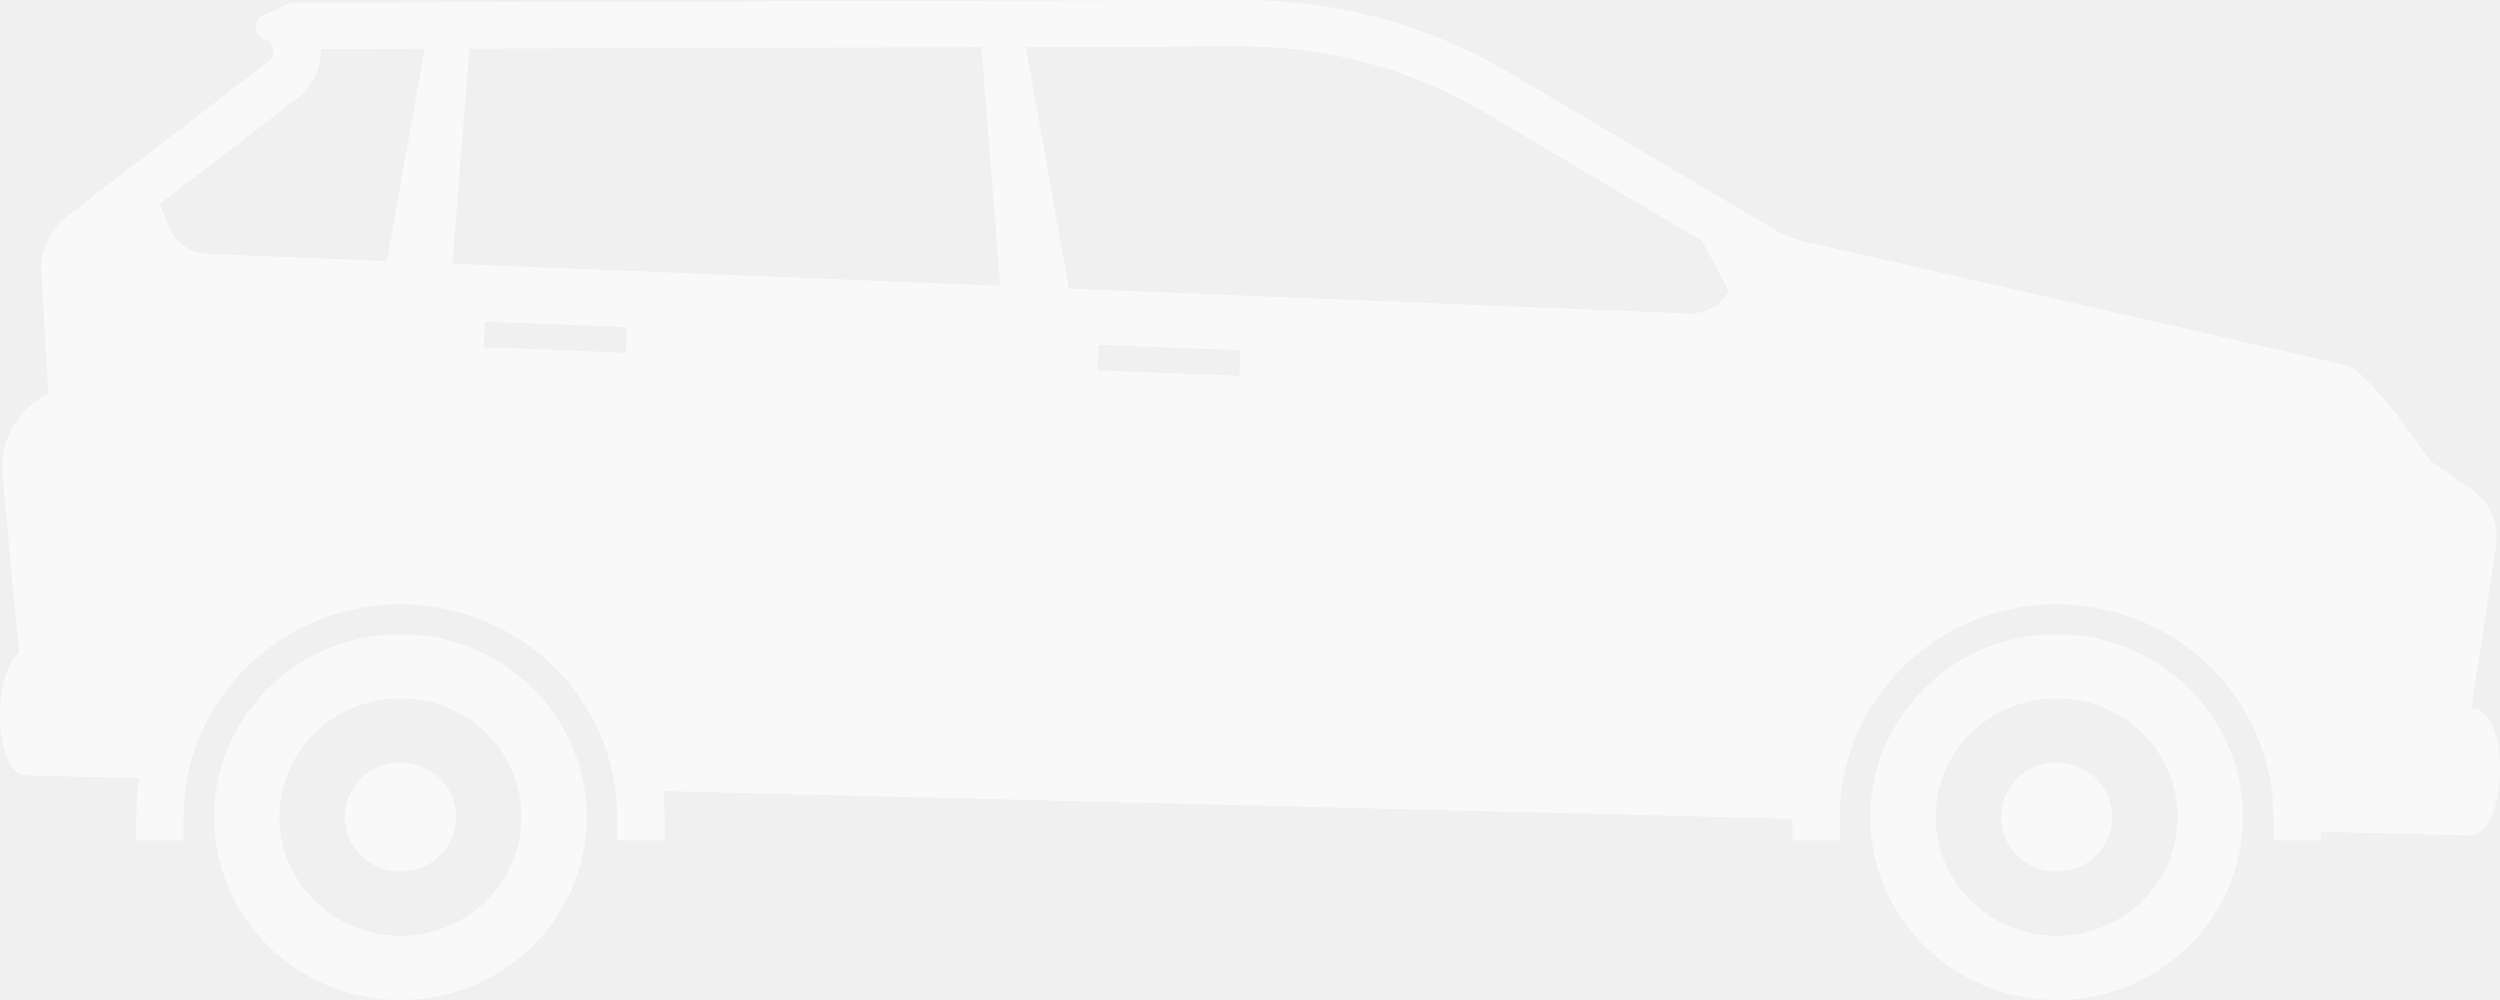
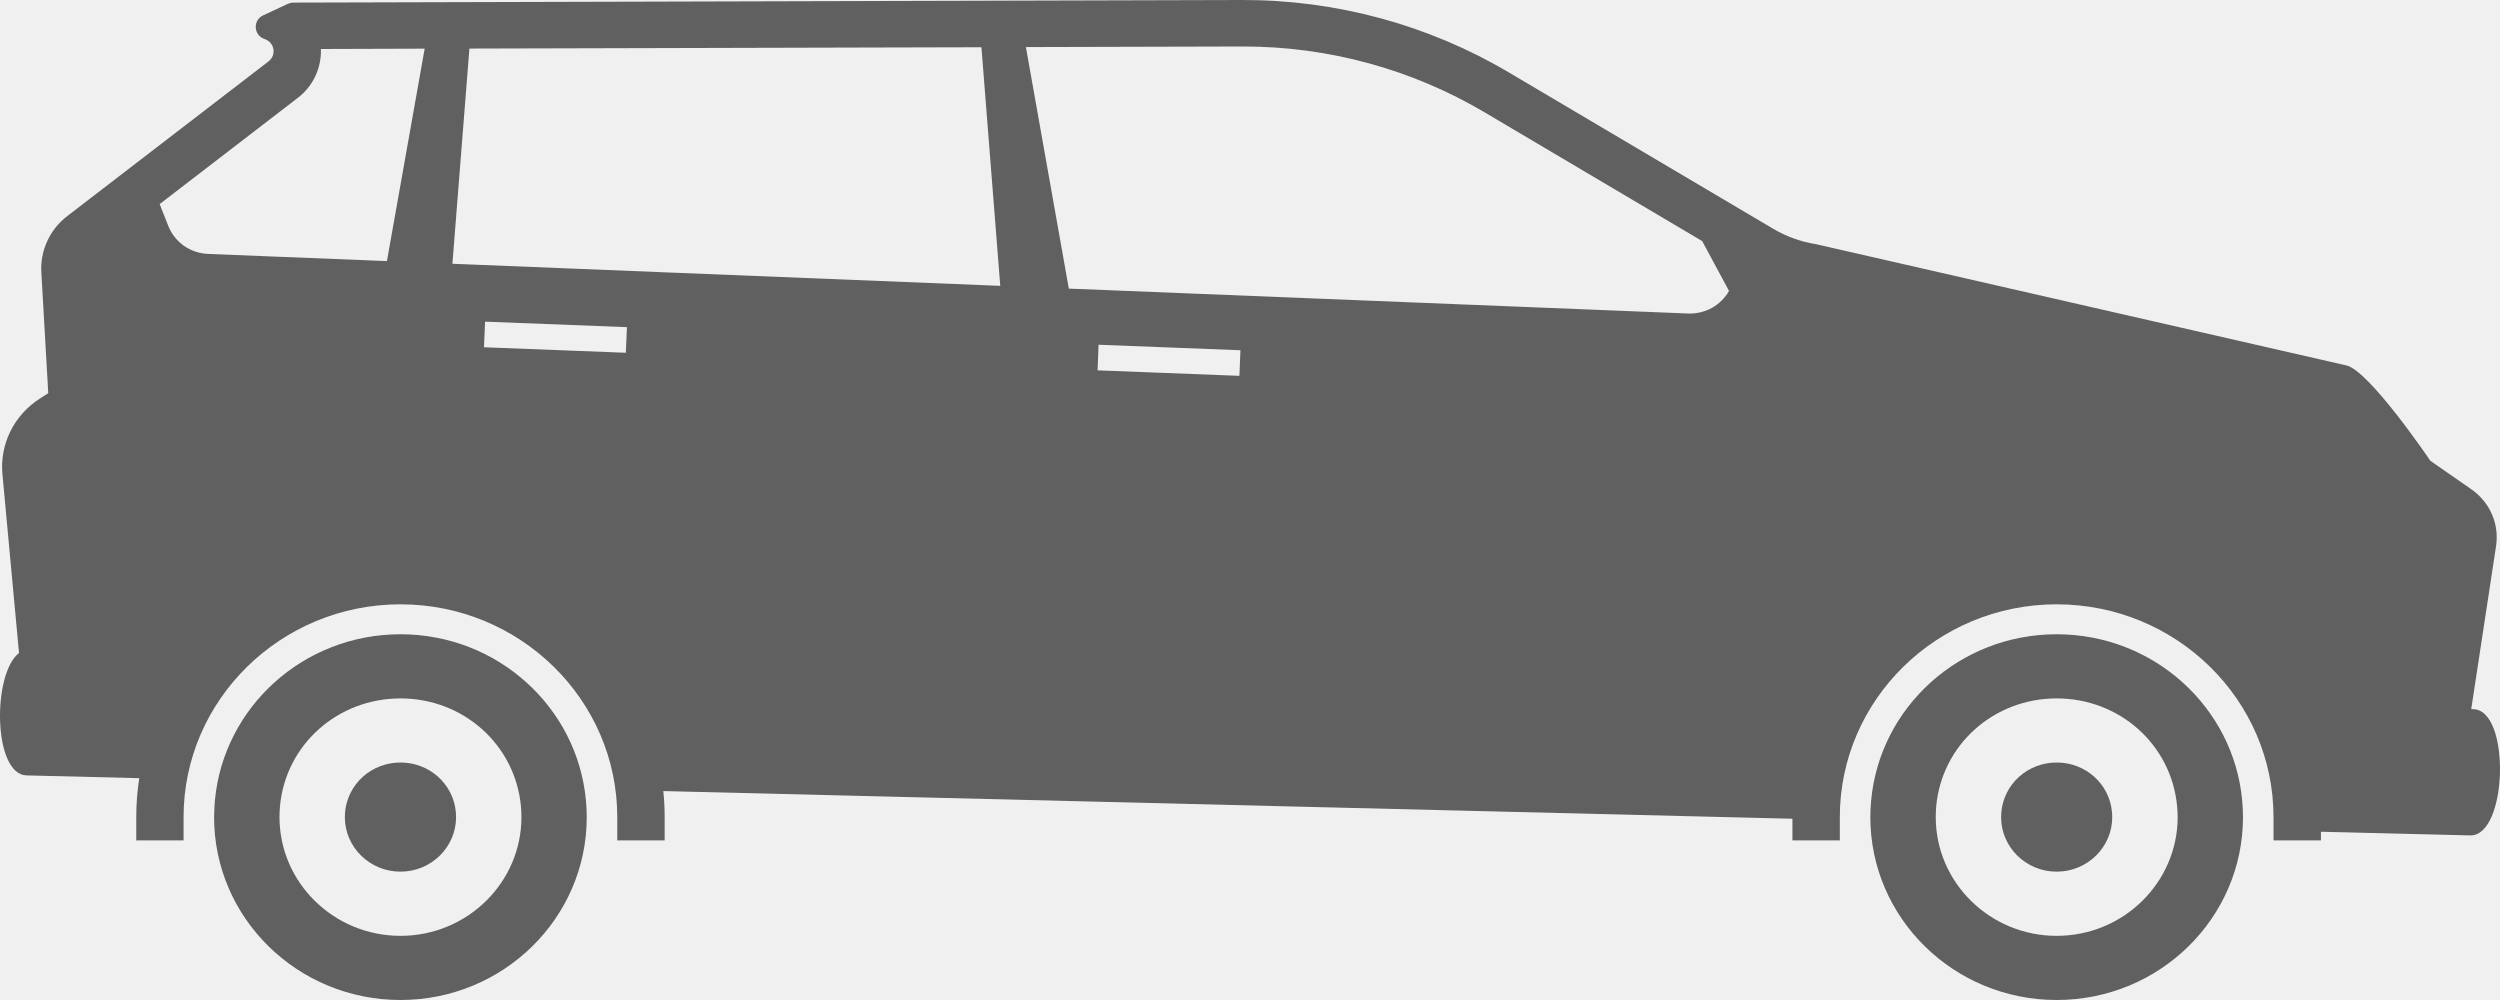
<svg xmlns="http://www.w3.org/2000/svg" width="30" height="12" viewBox="0 0 30 12" fill="none">
  <g opacity="0.6">
    <path d="M0.319 9.305L1.671 9.338C1.647 9.493 1.635 9.649 1.635 9.805V10.085H2.203V9.805C2.203 8.397 3.371 7.252 4.805 7.252C6.24 7.252 7.407 8.397 7.407 9.805V10.085H7.976V9.805C7.976 9.7 7.971 9.596 7.96 9.493L21.509 9.825V10.085H22.078V9.805C22.078 8.397 23.245 7.252 24.68 7.252C26.115 7.252 27.282 8.397 27.282 9.805V10.085H27.851V9.981L29.642 10.025C30.093 10.036 30.131 8.521 29.681 8.51L29.655 8.509L29.951 6.565C29.973 6.434 29.958 6.3 29.906 6.177C29.854 6.054 29.767 5.949 29.657 5.872L29.164 5.529C29.164 5.529 28.419 4.427 28.148 4.383L21.793 2.93C21.609 2.901 21.433 2.837 21.273 2.742L18.108 0.87C17.142 0.298 16.034 -0.003 14.906 2.22507e-05L3.523 0.031C3.5 0.031 3.477 0.036 3.456 0.045L3.158 0.184C3.031 0.243 3.042 0.425 3.176 0.469C3.294 0.508 3.321 0.66 3.223 0.736L0.808 2.592C0.704 2.672 0.621 2.775 0.567 2.893C0.513 3.011 0.488 3.139 0.496 3.269L0.579 4.718L0.481 4.781C0.326 4.879 0.203 5.017 0.123 5.179C0.044 5.341 0.011 5.522 0.03 5.701L0.228 7.836C-0.095 8.085 -0.084 9.295 0.319 9.305ZM13.171 4.444L13.183 4.137L14.885 4.203L14.873 4.51L13.171 4.444ZM5.808 4.167L5.821 3.86L7.523 3.926L7.51 4.233L5.808 4.167ZM5.429 3.165L5.633 0.583L11.777 0.567L12.003 3.43L5.429 3.165ZM14.923 0.558C15.942 0.558 16.942 0.831 17.815 1.348L20.426 2.893L20.748 3.491C20.7 3.576 20.628 3.647 20.542 3.695C20.456 3.742 20.357 3.766 20.258 3.762L12.826 3.463L12.311 0.565L14.923 0.558ZM3.573 1.175C3.664 1.106 3.736 1.016 3.784 0.914C3.832 0.812 3.855 0.7 3.851 0.588L5.096 0.584L4.643 3.133L2.499 3.047C2.394 3.043 2.293 3.009 2.208 2.95C2.123 2.89 2.058 2.807 2.02 2.712L1.916 2.449L3.573 1.175Z" fill="white" />
+     <path d="M0.319 9.305L1.671 9.338C1.647 9.493 1.635 9.649 1.635 9.805V10.085H2.203V9.805C2.203 8.397 3.371 7.252 4.805 7.252C6.24 7.252 7.407 8.397 7.407 9.805V10.085H7.976V9.805C7.976 9.7 7.971 9.596 7.96 9.493L21.509 9.825V10.085H22.078V9.805C22.078 8.397 23.245 7.252 24.68 7.252C26.115 7.252 27.282 8.397 27.282 9.805V10.085H27.851V9.981L29.642 10.025C30.093 10.036 30.131 8.521 29.681 8.51L29.655 8.509L29.951 6.565C29.973 6.434 29.958 6.3 29.906 6.177C29.854 6.054 29.767 5.949 29.657 5.872L29.164 5.529C29.164 5.529 28.419 4.427 28.148 4.383L21.793 2.93C21.609 2.901 21.433 2.837 21.273 2.742L18.108 0.87C17.142 0.298 16.034 -0.003 14.906 2.22507e-05L3.523 0.031C3.5 0.031 3.477 0.036 3.456 0.045L3.158 0.184C3.031 0.243 3.042 0.425 3.176 0.469C3.294 0.508 3.321 0.66 3.223 0.736L0.808 2.592C0.704 2.672 0.621 2.775 0.567 2.893C0.513 3.011 0.488 3.139 0.496 3.269L0.579 4.718L0.481 4.781C0.326 4.879 0.203 5.017 0.123 5.179C0.044 5.341 0.011 5.522 0.03 5.701L0.228 7.836C-0.095 8.085 -0.084 9.295 0.319 9.305ZM13.171 4.444L13.183 4.137L14.885 4.203L14.873 4.51L13.171 4.444ZM5.808 4.167L5.821 3.86L7.523 3.926L7.51 4.233L5.808 4.167ZM5.429 3.165L5.633 0.583L11.777 0.567L12.003 3.43L5.429 3.165ZM14.923 0.558C15.942 0.558 16.942 0.831 17.815 1.348L20.426 2.893L20.748 3.491C20.7 3.576 20.628 3.647 20.542 3.695C20.456 3.742 20.357 3.766 20.258 3.762L12.826 3.463L12.311 0.565L14.923 0.558ZM3.573 1.175C3.664 1.106 3.736 1.016 3.784 0.914C3.832 0.812 3.855 0.7 3.851 0.588L5.096 0.584L4.643 3.133L2.499 3.047C2.394 3.043 2.293 3.009 2.208 2.95C2.123 2.89 2.058 2.807 2.02 2.712L1.916 2.449L3.573 1.175Z" fill="black" />
    <path d="M4.806 7.611C3.64 7.611 2.684 8.486 2.579 9.602C2.573 9.67 2.57 9.738 2.569 9.806C2.569 11.017 3.57 12 4.806 12C6.04 12 7.041 11.017 7.041 9.806C7.041 9.737 7.038 9.669 7.031 9.602C6.927 8.486 5.971 7.611 4.806 7.611ZM4.806 11.23C4.005 11.23 3.354 10.591 3.354 9.805C3.354 9.764 3.356 9.721 3.36 9.673C3.429 8.936 4.051 8.381 4.806 8.381C5.56 8.381 6.181 8.936 6.251 9.673C6.255 9.719 6.257 9.763 6.257 9.805C6.257 10.591 5.606 11.23 4.806 11.23Z" fill="white" />
+     <path d="M4.806 7.611C3.64 7.611 2.684 8.486 2.579 9.602C2.573 9.67 2.57 9.738 2.569 9.806C2.569 11.017 3.57 12 4.806 12C6.04 12 7.041 11.017 7.041 9.806C7.041 9.737 7.038 9.669 7.031 9.602C6.927 8.486 5.971 7.611 4.806 7.611ZM4.806 11.23C4.005 11.23 3.354 10.591 3.354 9.805C3.354 9.764 3.356 9.721 3.36 9.673C3.429 8.936 4.051 8.381 4.806 8.381C5.56 8.381 6.181 8.936 6.251 9.673C6.255 9.719 6.257 9.763 6.257 9.805C6.257 10.591 5.606 11.23 4.806 11.23Z" fill="black" />
    <path d="M4.806 9.15C4.639 9.15 4.478 9.21 4.355 9.32C4.232 9.43 4.156 9.582 4.141 9.744C4.139 9.765 4.138 9.785 4.138 9.805C4.138 10.167 4.438 10.46 4.806 10.46C5.173 10.46 5.473 10.167 5.473 9.805C5.473 9.786 5.472 9.766 5.47 9.743C5.438 9.405 5.152 9.15 4.806 9.15ZM26.916 9.805C26.916 9.737 26.912 9.669 26.906 9.602C26.802 8.486 25.845 7.611 24.68 7.611C23.515 7.611 22.559 8.485 22.454 9.602C22.448 9.67 22.444 9.738 22.444 9.805C22.444 11.017 23.445 12 24.68 12C25.915 12 26.916 11.017 26.916 9.805ZM24.68 11.23C23.88 11.23 23.229 10.591 23.229 9.805C23.229 9.764 23.231 9.721 23.235 9.673C23.304 8.936 23.925 8.381 24.68 8.381C25.435 8.381 26.056 8.936 26.125 9.673C26.129 9.719 26.132 9.763 26.132 9.805C26.131 10.591 25.48 11.23 24.68 11.23Z" fill="white" />
+     <path d="M4.806 9.15C4.639 9.15 4.478 9.21 4.355 9.32C4.232 9.43 4.156 9.582 4.141 9.744C4.139 9.765 4.138 9.785 4.138 9.805C4.138 10.167 4.438 10.46 4.806 10.46C5.173 10.46 5.473 10.167 5.473 9.805C5.473 9.786 5.472 9.766 5.47 9.743C5.438 9.405 5.152 9.15 4.806 9.15ZM26.916 9.805C26.916 9.737 26.912 9.669 26.906 9.602C26.802 8.486 25.845 7.611 24.68 7.611C23.515 7.611 22.559 8.485 22.454 9.602C22.448 9.67 22.444 9.738 22.444 9.805C22.444 11.017 23.445 12 24.68 12C25.915 12 26.916 11.017 26.916 9.805ZM24.68 11.23C23.88 11.23 23.229 10.591 23.229 9.805C23.229 9.764 23.231 9.721 23.235 9.673C23.304 8.936 23.925 8.381 24.68 8.381C25.435 8.381 26.056 8.936 26.125 9.673C26.129 9.719 26.132 9.763 26.132 9.805C26.131 10.591 25.48 11.23 24.68 11.23Z" fill="black" />
    <path d="M25.347 9.805C25.347 9.786 25.346 9.766 25.344 9.743C25.312 9.405 25.027 9.15 24.68 9.15C24.514 9.15 24.353 9.21 24.23 9.32C24.107 9.43 24.031 9.582 24.016 9.744C24.014 9.765 24.013 9.785 24.013 9.805C24.013 10.167 24.312 10.46 24.68 10.46C25.048 10.46 25.347 10.167 25.347 9.805Z" fill="white" />
+     <path d="M25.347 9.805C25.347 9.786 25.346 9.766 25.344 9.743C25.312 9.405 25.027 9.15 24.68 9.15C24.514 9.15 24.353 9.21 24.23 9.32C24.107 9.43 24.031 9.582 24.016 9.744C24.014 9.765 24.013 9.785 24.013 9.805C24.013 10.167 24.312 10.46 24.68 10.46C25.048 10.46 25.347 10.167 25.347 9.805Z" fill="black" />
  </g>
</svg>
